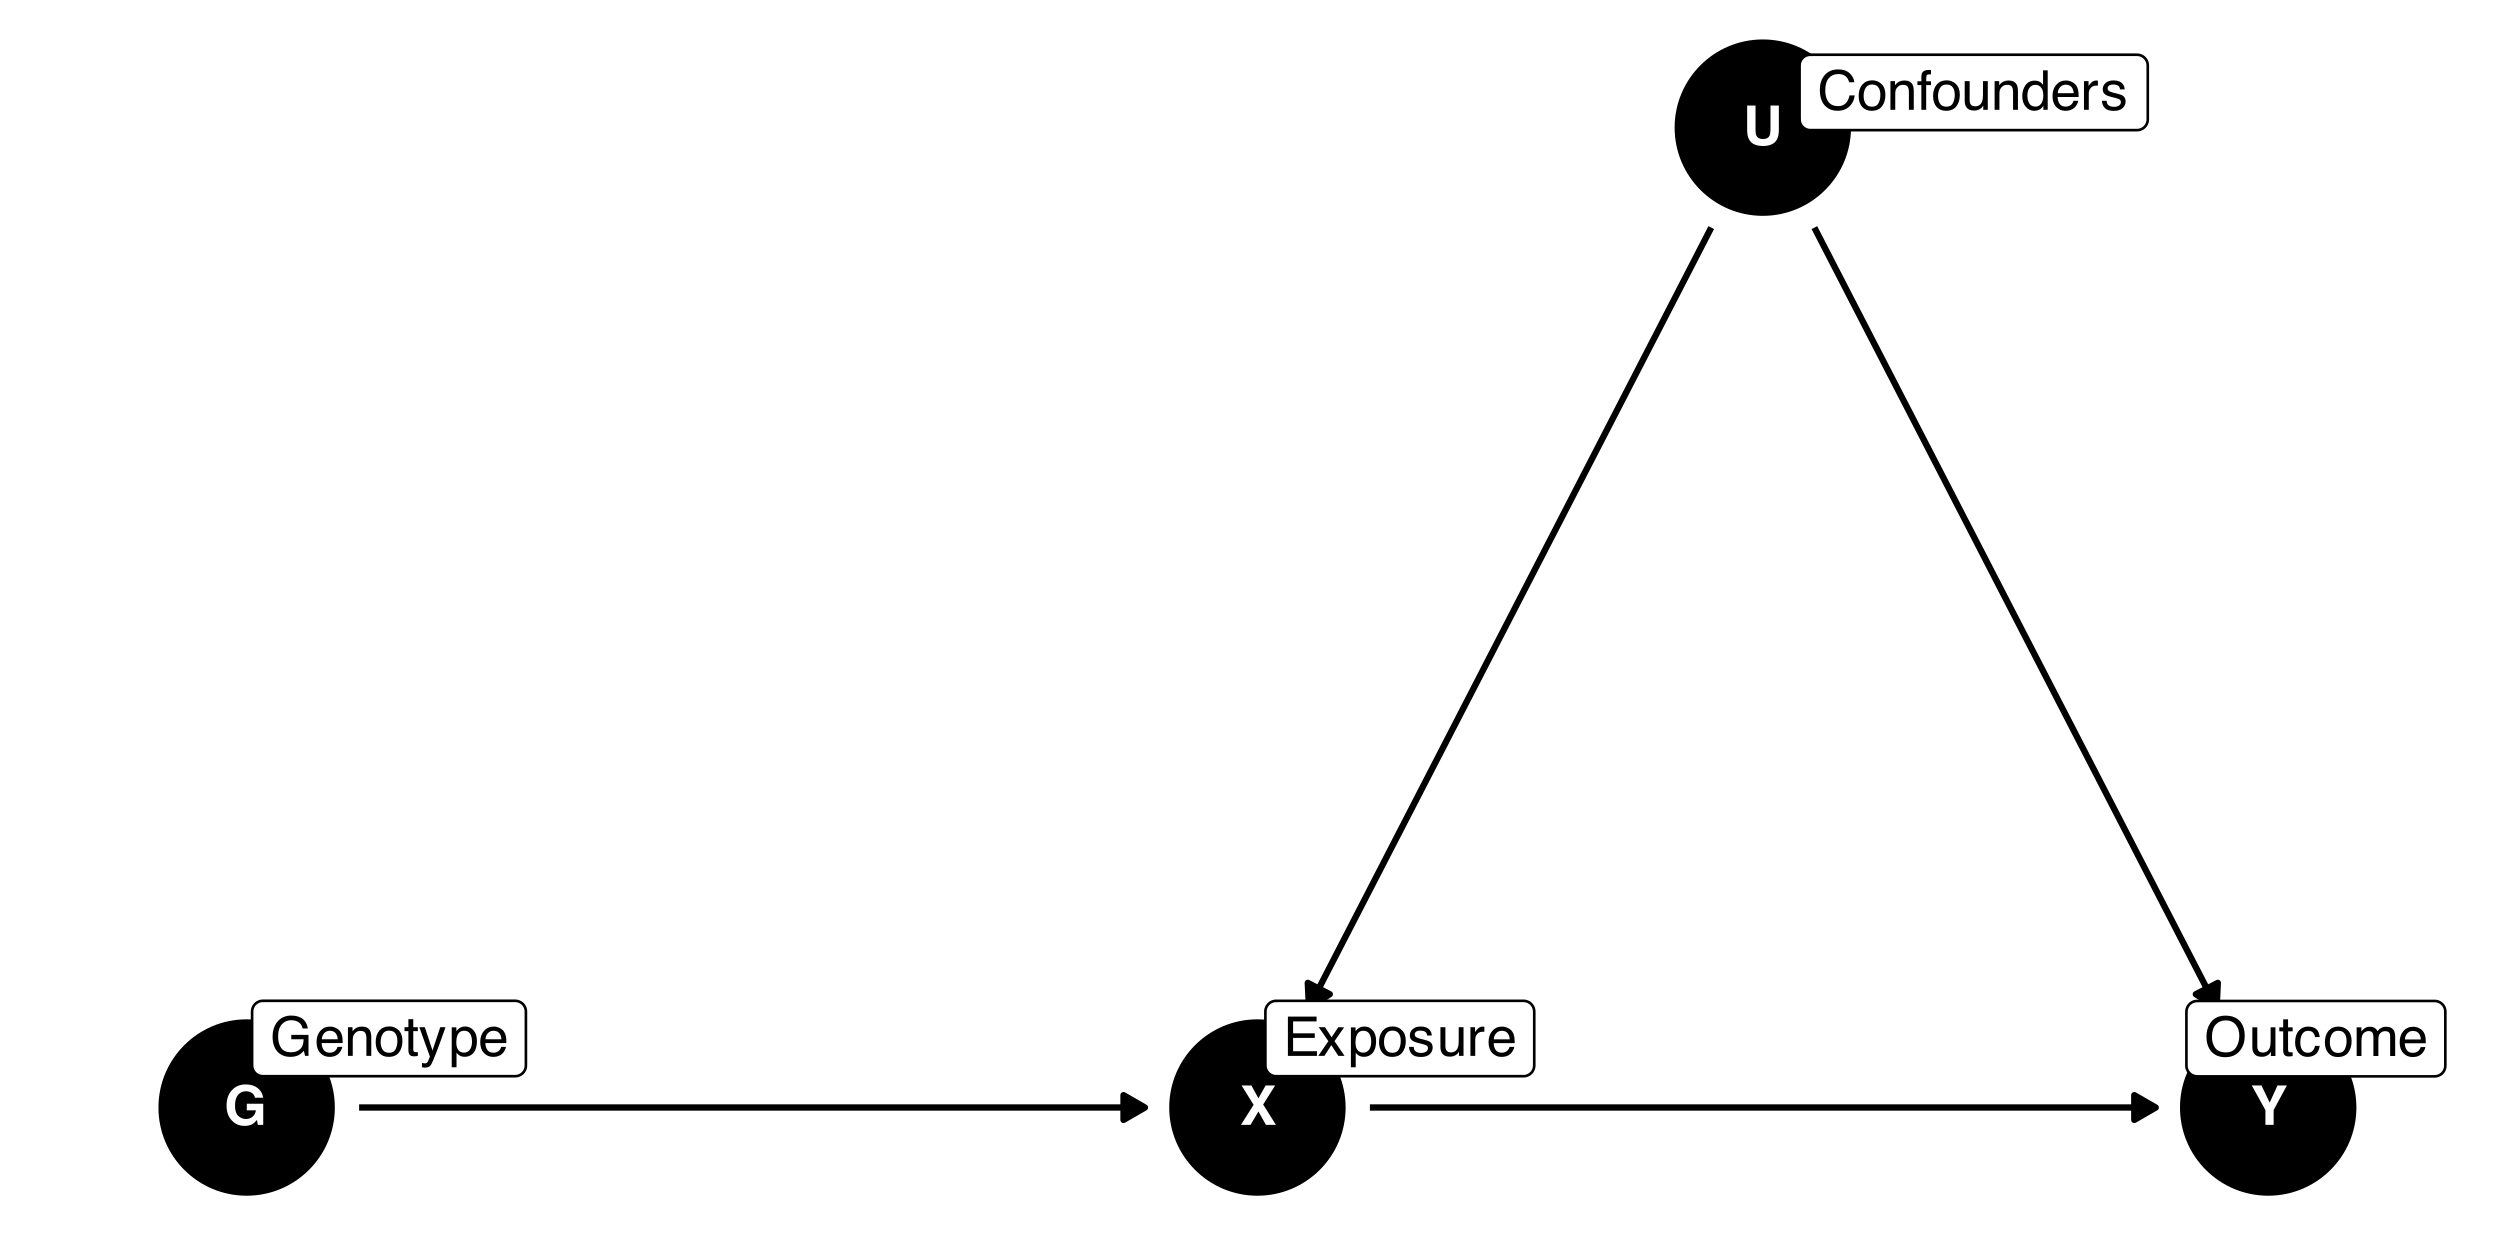
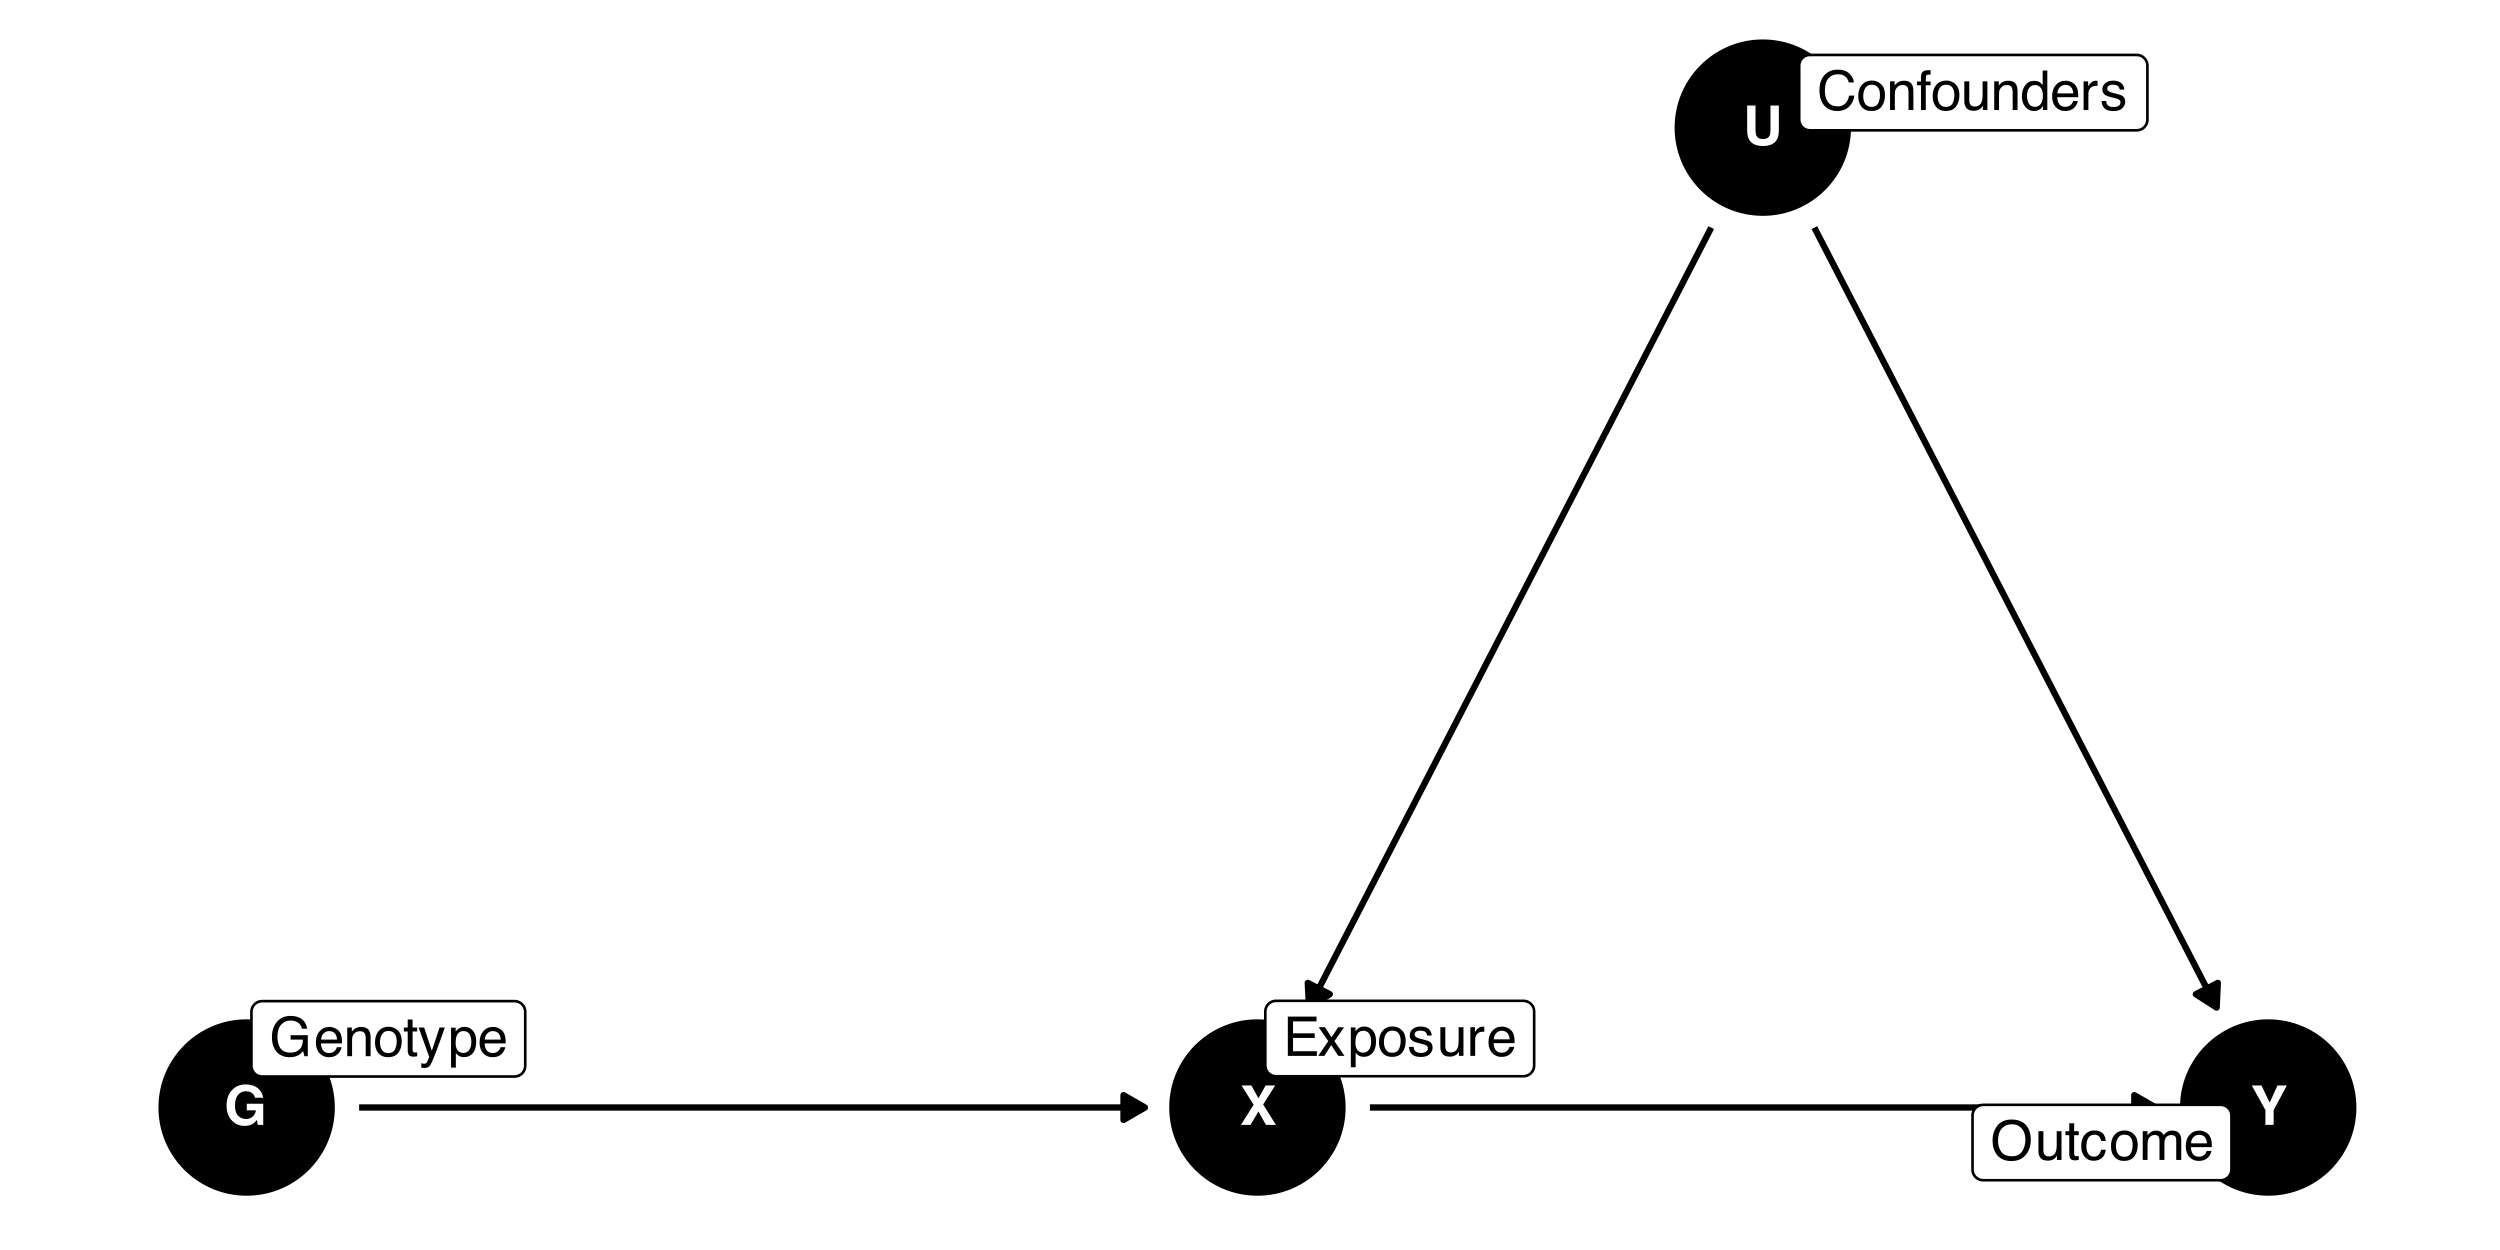
<svg xmlns="http://www.w3.org/2000/svg" xmlns:xlink="http://www.w3.org/1999/xlink" width="504" height="252" viewBox="0 0 504 252">
  <defs>
    <g>
      <g id="glyph-0-0">
        <path d="M 0.828 -7.953 L 7.234 -7.953 L 7.234 0 L 0.828 0 Z M 6.234 -1 L 6.234 -6.953 L 1.828 -6.953 L 1.828 -1 Z M 6.234 -1 " />
      </g>
      <g id="glyph-0-1">
        <path d="M 5.719 -0.188 C 5.281 0.07 4.738 0.203 4.094 0.203 C 3.039 0.203 2.18 -0.16 1.516 -0.891 C 0.805 -1.617 0.453 -2.617 0.453 -3.891 C 0.453 -5.18 0.805 -6.211 1.516 -6.984 C 2.223 -7.766 3.16 -8.156 4.328 -8.156 C 5.336 -8.156 6.148 -7.898 6.766 -7.391 C 7.379 -6.879 7.734 -6.238 7.828 -5.469 L 6.188 -5.469 C 6.062 -6.008 5.754 -6.391 5.266 -6.609 C 4.992 -6.723 4.691 -6.781 4.359 -6.781 C 3.711 -6.781 3.18 -6.535 2.766 -6.047 C 2.359 -5.566 2.156 -4.844 2.156 -3.875 C 2.156 -2.895 2.379 -2.203 2.828 -1.797 C 3.273 -1.391 3.781 -1.188 4.344 -1.188 C 4.906 -1.188 5.363 -1.348 5.719 -1.672 C 6.07 -1.992 6.289 -2.414 6.375 -2.938 L 4.531 -2.938 L 4.531 -4.266 L 7.844 -4.266 L 7.844 0 L 6.75 0 L 6.578 -1 C 6.254 -0.613 5.969 -0.344 5.719 -0.188 Z M 5.719 -0.188 " />
      </g>
      <g id="glyph-0-2">
        <path d="M 5.547 -3.062 L 5.547 -7.953 L 7.234 -7.953 L 7.234 -3.062 C 7.234 -2.219 7.102 -1.562 6.844 -1.094 C 6.352 -0.227 5.422 0.203 4.047 0.203 C 2.66 0.203 1.723 -0.227 1.234 -1.094 C 0.973 -1.562 0.844 -2.219 0.844 -3.062 L 0.844 -7.953 L 2.531 -7.953 L 2.531 -3.062 C 2.531 -2.52 2.594 -2.117 2.719 -1.859 C 2.926 -1.422 3.367 -1.203 4.047 -1.203 C 4.711 -1.203 5.145 -1.422 5.344 -1.859 C 5.477 -2.117 5.547 -2.52 5.547 -3.062 Z M 5.547 -3.062 " />
      </g>
      <g id="glyph-0-3">
        <path d="M 7.234 0 L 5.219 0 L 3.703 -2.703 L 2.109 0 L 0.172 0 L 2.734 -4.047 L 0.297 -7.953 L 2.281 -7.953 L 3.703 -5.359 L 5.156 -7.953 L 7.078 -7.953 L 4.656 -4.109 Z M 7.234 0 " />
      </g>
      <g id="glyph-0-4">
        <path d="M 7.266 -7.953 L 4.594 -2.984 L 4.594 0 L 2.938 0 L 2.938 -2.984 L 0.188 -7.953 L 2.141 -7.953 L 3.797 -4.484 L 5.375 -7.953 Z M 7.266 -7.953 " />
      </g>
      <g id="glyph-1-0">
        <path d="M 0.359 0 L 0.359 -7.922 L 6.641 -7.922 L 6.641 0 Z M 5.656 -1 L 5.656 -6.938 L 1.344 -6.938 L 1.344 -1 Z M 5.656 -1 " />
      </g>
      <g id="glyph-1-1">
        <path d="M 4.266 -8.125 C 5.016 -8.125 5.66 -7.984 6.203 -7.703 C 6.984 -7.285 7.461 -6.562 7.641 -5.531 L 6.578 -5.531 C 6.453 -6.102 6.188 -6.52 5.781 -6.781 C 5.375 -7.051 4.859 -7.188 4.234 -7.188 C 3.504 -7.188 2.891 -6.91 2.391 -6.359 C 1.891 -5.805 1.641 -4.988 1.641 -3.906 C 1.641 -2.957 1.844 -2.188 2.25 -1.594 C 2.664 -1.008 3.344 -0.719 4.281 -0.719 C 4.988 -0.719 5.578 -0.922 6.047 -1.328 C 6.523 -1.742 6.77 -2.414 6.781 -3.344 L 4.297 -3.344 L 4.297 -4.234 L 7.766 -4.234 L 7.766 0 L 7.078 0 L 6.828 -1.016 C 6.461 -0.617 6.141 -0.344 5.859 -0.188 C 5.391 0.07 4.789 0.203 4.062 0.203 C 3.125 0.203 2.316 -0.098 1.641 -0.703 C 0.898 -1.461 0.531 -2.508 0.531 -3.844 C 0.531 -5.164 0.891 -6.219 1.609 -7 C 2.297 -7.75 3.18 -8.125 4.266 -8.125 Z M 4.094 -8.141 Z M 4.094 -8.141 " />
      </g>
      <g id="glyph-1-2">
        <path d="M 3.125 -5.906 C 3.531 -5.906 3.926 -5.805 4.312 -5.609 C 4.695 -5.422 4.988 -5.176 5.188 -4.875 C 5.383 -4.582 5.516 -4.238 5.578 -3.844 C 5.629 -3.582 5.656 -3.16 5.656 -2.578 L 1.422 -2.578 C 1.441 -1.992 1.582 -1.523 1.844 -1.172 C 2.102 -0.816 2.504 -0.641 3.047 -0.641 C 3.555 -0.641 3.961 -0.805 4.266 -1.141 C 4.43 -1.328 4.551 -1.551 4.625 -1.812 L 5.578 -1.812 C 5.555 -1.602 5.473 -1.367 5.328 -1.109 C 5.191 -0.848 5.035 -0.633 4.859 -0.469 C 4.555 -0.176 4.191 0.02 3.766 0.125 C 3.523 0.176 3.258 0.203 2.969 0.203 C 2.25 0.203 1.641 -0.055 1.141 -0.578 C 0.641 -1.098 0.391 -1.832 0.391 -2.781 C 0.391 -3.707 0.641 -4.457 1.141 -5.031 C 1.648 -5.613 2.312 -5.906 3.125 -5.906 Z M 4.672 -3.344 C 4.629 -3.77 4.535 -4.109 4.391 -4.359 C 4.117 -4.828 3.676 -5.062 3.062 -5.062 C 2.613 -5.062 2.238 -4.898 1.938 -4.578 C 1.633 -4.254 1.473 -3.844 1.453 -3.344 Z M 3.031 -5.922 Z M 3.031 -5.922 " />
      </g>
      <g id="glyph-1-3">
        <path d="M 0.719 -5.781 L 1.641 -5.781 L 1.641 -4.953 C 1.91 -5.297 2.195 -5.539 2.5 -5.688 C 2.812 -5.832 3.148 -5.906 3.516 -5.906 C 4.336 -5.906 4.895 -5.617 5.188 -5.047 C 5.344 -4.734 5.422 -4.285 5.422 -3.703 L 5.422 0 L 4.438 0 L 4.438 -3.641 C 4.438 -3.992 4.383 -4.281 4.281 -4.5 C 4.102 -4.852 3.789 -5.031 3.344 -5.031 C 3.113 -5.031 2.922 -5.008 2.766 -4.969 C 2.504 -4.883 2.273 -4.723 2.078 -4.484 C 1.91 -4.297 1.801 -4.098 1.75 -3.891 C 1.707 -3.691 1.688 -3.406 1.688 -3.031 L 1.688 0 L 0.719 0 Z M 3 -5.922 Z M 3 -5.922 " />
      </g>
      <g id="glyph-1-4">
        <path d="M 3 -0.625 C 3.645 -0.625 4.086 -0.867 4.328 -1.359 C 4.566 -1.848 4.688 -2.391 4.688 -2.984 C 4.688 -3.523 4.598 -3.961 4.422 -4.297 C 4.148 -4.828 3.68 -5.094 3.016 -5.094 C 2.422 -5.094 1.988 -4.863 1.719 -4.406 C 1.445 -3.957 1.312 -3.414 1.312 -2.781 C 1.312 -2.164 1.445 -1.648 1.719 -1.234 C 1.988 -0.828 2.414 -0.625 3 -0.625 Z M 3.047 -5.938 C 3.785 -5.938 4.41 -5.688 4.922 -5.188 C 5.441 -4.695 5.703 -3.973 5.703 -3.016 C 5.703 -2.078 5.473 -1.305 5.016 -0.703 C 4.566 -0.098 3.863 0.203 2.906 0.203 C 2.113 0.203 1.484 -0.062 1.016 -0.594 C 0.547 -1.133 0.312 -1.859 0.312 -2.766 C 0.312 -3.734 0.555 -4.504 1.047 -5.078 C 1.547 -5.648 2.211 -5.938 3.047 -5.938 Z M 3.016 -5.922 Z M 3.016 -5.922 " />
      </g>
      <g id="glyph-1-5">
        <path d="M 0.906 -7.391 L 1.891 -7.391 L 1.891 -5.781 L 2.812 -5.781 L 2.812 -4.984 L 1.891 -4.984 L 1.891 -1.219 C 1.891 -1.008 1.957 -0.875 2.094 -0.812 C 2.164 -0.77 2.289 -0.75 2.469 -0.75 C 2.52 -0.75 2.57 -0.75 2.625 -0.75 C 2.676 -0.75 2.738 -0.754 2.812 -0.766 L 2.812 0 C 2.695 0.031 2.578 0.051 2.453 0.062 C 2.336 0.082 2.211 0.094 2.078 0.094 C 1.617 0.094 1.305 -0.02 1.141 -0.25 C 0.984 -0.488 0.906 -0.789 0.906 -1.156 L 0.906 -4.984 L 0.125 -4.984 L 0.125 -5.781 L 0.906 -5.781 Z M 0.906 -7.391 " />
      </g>
      <g id="glyph-1-6">
        <path d="M 4.328 -5.781 L 5.391 -5.781 C 5.254 -5.406 4.953 -4.555 4.484 -3.234 C 4.129 -2.242 3.832 -1.438 3.594 -0.812 C 3.031 0.652 2.633 1.551 2.406 1.875 C 2.176 2.207 1.781 2.375 1.219 2.375 C 1.082 2.375 0.977 2.363 0.906 2.344 C 0.832 2.332 0.742 2.316 0.641 2.297 L 0.641 1.406 C 0.805 1.457 0.926 1.488 1 1.5 C 1.07 1.508 1.141 1.516 1.203 1.516 C 1.379 1.516 1.508 1.484 1.594 1.422 C 1.676 1.359 1.75 1.285 1.812 1.203 C 1.832 1.172 1.895 1.02 2 0.75 C 2.113 0.488 2.195 0.297 2.25 0.172 L 0.109 -5.781 L 1.219 -5.781 L 2.766 -1.078 Z M 2.75 -5.922 Z M 2.75 -5.922 " />
      </g>
      <g id="glyph-1-7">
        <path d="M 3.156 -0.656 C 3.602 -0.656 3.977 -0.844 4.281 -1.219 C 4.582 -1.602 4.734 -2.172 4.734 -2.922 C 4.734 -3.379 4.664 -3.773 4.531 -4.109 C 4.281 -4.742 3.82 -5.062 3.156 -5.062 C 2.477 -5.062 2.016 -4.727 1.766 -4.062 C 1.629 -3.695 1.562 -3.238 1.562 -2.688 C 1.562 -2.238 1.629 -1.859 1.766 -1.547 C 2.016 -0.953 2.477 -0.656 3.156 -0.656 Z M 0.641 -5.75 L 1.578 -5.75 L 1.578 -4.984 C 1.773 -5.242 1.988 -5.445 2.219 -5.594 C 2.539 -5.812 2.926 -5.922 3.375 -5.922 C 4.031 -5.922 4.582 -5.664 5.031 -5.156 C 5.488 -4.656 5.719 -3.941 5.719 -3.016 C 5.719 -1.754 5.391 -0.852 4.734 -0.312 C 4.316 0.02 3.832 0.188 3.281 0.188 C 2.844 0.188 2.477 0.09 2.188 -0.094 C 2.008 -0.195 1.816 -0.379 1.609 -0.641 L 1.609 2.297 L 0.641 2.297 Z M 0.641 -5.75 " />
      </g>
      <g id="glyph-1-8">
        <path d="M 4.188 -8.141 C 5.188 -8.141 5.961 -7.875 6.516 -7.344 C 7.066 -6.812 7.375 -6.211 7.438 -5.547 L 6.391 -5.547 C 6.273 -6.055 6.039 -6.457 5.688 -6.75 C 5.332 -7.051 4.832 -7.203 4.188 -7.203 C 3.406 -7.203 2.773 -6.926 2.297 -6.375 C 1.816 -5.832 1.578 -4.992 1.578 -3.859 C 1.578 -2.93 1.789 -2.176 2.219 -1.594 C 2.656 -1.02 3.305 -0.734 4.172 -0.734 C 4.961 -0.734 5.562 -1.039 5.969 -1.656 C 6.195 -1.969 6.363 -2.383 6.469 -2.906 L 7.516 -2.906 C 7.422 -2.07 7.113 -1.375 6.594 -0.812 C 5.957 -0.133 5.109 0.203 4.047 0.203 C 3.117 0.203 2.344 -0.07 1.719 -0.625 C 0.895 -1.363 0.484 -2.504 0.484 -4.047 C 0.484 -5.211 0.789 -6.172 1.406 -6.922 C 2.082 -7.734 3.008 -8.141 4.188 -8.141 Z M 3.969 -8.141 Z M 3.969 -8.141 " />
      </g>
      <g id="glyph-1-9">
        <path d="M 0.953 -6.656 C 0.961 -7.062 1.035 -7.359 1.172 -7.547 C 1.391 -7.867 1.82 -8.031 2.469 -8.031 C 2.531 -8.031 2.594 -8.031 2.656 -8.031 C 2.727 -8.031 2.805 -8.023 2.891 -8.016 L 2.891 -7.125 C 2.785 -7.133 2.707 -7.141 2.656 -7.141 C 2.613 -7.141 2.578 -7.141 2.547 -7.141 C 2.242 -7.141 2.062 -7.062 2 -6.906 C 1.945 -6.758 1.922 -6.375 1.922 -5.75 L 2.891 -5.75 L 2.891 -4.984 L 1.922 -4.984 L 1.922 0 L 0.953 0 L 0.953 -4.984 L 0.156 -4.984 L 0.156 -5.75 L 0.953 -5.75 Z M 0.953 -6.656 " />
      </g>
      <g id="glyph-1-10">
        <path d="M 1.688 -5.781 L 1.688 -1.938 C 1.688 -1.645 1.734 -1.406 1.828 -1.219 C 1.992 -0.875 2.312 -0.703 2.781 -0.703 C 3.457 -0.703 3.922 -1.004 4.172 -1.609 C 4.305 -1.93 4.375 -2.375 4.375 -2.938 L 4.375 -5.781 L 5.344 -5.781 L 5.344 0 L 4.422 0 L 4.438 -0.859 C 4.312 -0.629 4.156 -0.441 3.969 -0.297 C 3.594 0.004 3.141 0.156 2.609 0.156 C 1.785 0.156 1.227 -0.117 0.938 -0.672 C 0.77 -0.961 0.688 -1.352 0.688 -1.844 L 0.688 -5.781 Z M 3.016 -5.922 Z M 3.016 -5.922 " />
      </g>
      <g id="glyph-1-11">
        <path d="M 1.328 -2.828 C 1.328 -2.203 1.457 -1.68 1.719 -1.266 C 1.977 -0.848 2.398 -0.641 2.984 -0.641 C 3.43 -0.641 3.801 -0.832 4.094 -1.219 C 4.383 -1.602 4.531 -2.16 4.531 -2.891 C 4.531 -3.617 4.379 -4.156 4.078 -4.5 C 3.773 -4.852 3.406 -5.031 2.969 -5.031 C 2.477 -5.031 2.082 -4.844 1.781 -4.469 C 1.477 -4.094 1.328 -3.547 1.328 -2.828 Z M 2.781 -5.875 C 3.227 -5.875 3.602 -5.781 3.906 -5.594 C 4.07 -5.488 4.266 -5.301 4.484 -5.031 L 4.484 -7.953 L 5.422 -7.953 L 5.422 0 L 4.547 0 L 4.547 -0.797 C 4.316 -0.441 4.047 -0.188 3.734 -0.031 C 3.43 0.121 3.082 0.203 2.688 0.203 C 2.039 0.203 1.477 -0.066 1 -0.609 C 0.531 -1.148 0.297 -1.867 0.297 -2.766 C 0.297 -3.609 0.508 -4.336 0.938 -4.953 C 1.375 -5.566 1.988 -5.875 2.781 -5.875 Z M 2.781 -5.875 " />
      </g>
      <g id="glyph-1-12">
        <path d="M 0.734 -5.781 L 1.656 -5.781 L 1.656 -4.781 C 1.738 -4.977 1.926 -5.211 2.219 -5.484 C 2.508 -5.766 2.848 -5.906 3.234 -5.906 C 3.254 -5.906 3.285 -5.898 3.328 -5.891 C 3.367 -5.891 3.441 -5.883 3.547 -5.875 L 3.547 -4.859 C 3.492 -4.867 3.441 -4.875 3.391 -4.875 C 3.336 -4.875 3.285 -4.875 3.234 -4.875 C 2.742 -4.875 2.363 -4.719 2.094 -4.406 C 1.832 -4.094 1.703 -3.734 1.703 -3.328 L 1.703 0 L 0.734 0 Z M 0.734 -5.781 " />
      </g>
      <g id="glyph-1-13">
        <path d="M 1.297 -1.812 C 1.316 -1.488 1.395 -1.238 1.531 -1.062 C 1.781 -0.75 2.207 -0.594 2.812 -0.594 C 3.164 -0.594 3.477 -0.672 3.75 -0.828 C 4.031 -0.984 4.172 -1.227 4.172 -1.562 C 4.172 -1.812 4.055 -2 3.828 -2.125 C 3.691 -2.207 3.414 -2.301 3 -2.406 L 2.234 -2.594 C 1.742 -2.719 1.379 -2.852 1.141 -3 C 0.723 -3.258 0.516 -3.625 0.516 -4.094 C 0.516 -4.633 0.711 -5.07 1.109 -5.406 C 1.504 -5.75 2.035 -5.922 2.703 -5.922 C 3.566 -5.922 4.191 -5.664 4.578 -5.156 C 4.816 -4.832 4.938 -4.484 4.938 -4.109 L 4.016 -4.109 C 3.992 -4.328 3.914 -4.531 3.781 -4.719 C 3.562 -4.969 3.176 -5.094 2.625 -5.094 C 2.258 -5.094 1.977 -5.02 1.781 -4.875 C 1.594 -4.738 1.5 -4.555 1.5 -4.328 C 1.5 -4.078 1.625 -3.879 1.875 -3.734 C 2.02 -3.641 2.234 -3.555 2.516 -3.484 L 3.156 -3.328 C 3.852 -3.16 4.32 -3 4.562 -2.844 C 4.938 -2.594 5.125 -2.203 5.125 -1.672 C 5.125 -1.16 4.926 -0.719 4.531 -0.344 C 4.145 0.027 3.551 0.219 2.75 0.219 C 1.895 0.219 1.285 0.023 0.922 -0.359 C 0.566 -0.754 0.379 -1.238 0.359 -1.812 Z M 2.719 -5.922 Z M 2.719 -5.922 " />
      </g>
      <g id="glyph-1-14">
        <path d="M 0.938 -7.922 L 6.719 -7.922 L 6.719 -6.953 L 1.984 -6.953 L 1.984 -4.547 L 6.359 -4.547 L 6.359 -3.625 L 1.984 -3.625 L 1.984 -0.938 L 6.797 -0.938 L 6.797 0 L 0.938 0 Z M 3.875 -7.922 Z M 3.875 -7.922 " />
      </g>
      <g id="glyph-1-15">
        <path d="M 0.156 -5.781 L 1.422 -5.781 L 2.75 -3.75 L 4.094 -5.781 L 5.266 -5.75 L 3.328 -2.969 L 5.359 0 L 4.109 0 L 2.688 -2.172 L 1.297 0 L 0.062 0 L 2.094 -2.969 Z M 0.156 -5.781 " />
      </g>
      <g id="glyph-1-16">
        <path d="M 4.266 -8.141 C 5.66 -8.141 6.695 -7.691 7.375 -6.797 C 7.895 -6.086 8.156 -5.188 8.156 -4.094 C 8.156 -2.914 7.852 -1.938 7.25 -1.156 C 6.551 -0.227 5.547 0.234 4.234 0.234 C 3.016 0.234 2.055 -0.164 1.359 -0.969 C 0.742 -1.75 0.438 -2.734 0.438 -3.922 C 0.438 -4.992 0.703 -5.91 1.234 -6.672 C 1.91 -7.648 2.922 -8.141 4.266 -8.141 Z M 4.375 -0.734 C 5.312 -0.734 5.992 -1.07 6.422 -1.75 C 6.848 -2.426 7.062 -3.203 7.062 -4.078 C 7.062 -5.016 6.816 -5.766 6.328 -6.328 C 5.836 -6.898 5.172 -7.188 4.328 -7.188 C 3.504 -7.188 2.832 -6.906 2.312 -6.344 C 1.801 -5.781 1.547 -4.945 1.547 -3.844 C 1.547 -2.969 1.766 -2.227 2.203 -1.625 C 2.648 -1.031 3.375 -0.734 4.375 -0.734 Z M 4.297 -8.141 Z M 4.297 -8.141 " />
      </g>
      <g id="glyph-1-17">
        <path d="M 2.938 -5.938 C 3.594 -5.938 4.125 -5.781 4.531 -5.469 C 4.938 -5.156 5.18 -4.609 5.266 -3.828 L 4.328 -3.828 C 4.266 -4.191 4.129 -4.488 3.922 -4.719 C 3.723 -4.957 3.395 -5.078 2.938 -5.078 C 2.32 -5.078 1.879 -4.773 1.609 -4.172 C 1.441 -3.773 1.359 -3.289 1.359 -2.719 C 1.359 -2.133 1.477 -1.645 1.719 -1.25 C 1.969 -0.852 2.352 -0.656 2.875 -0.656 C 3.281 -0.656 3.598 -0.781 3.828 -1.031 C 4.066 -1.281 4.234 -1.617 4.328 -2.047 L 5.266 -2.047 C 5.16 -1.273 4.891 -0.711 4.453 -0.359 C 4.023 -0.004 3.473 0.172 2.797 0.172 C 2.047 0.172 1.441 -0.102 0.984 -0.656 C 0.535 -1.207 0.312 -1.898 0.312 -2.734 C 0.312 -3.742 0.555 -4.531 1.047 -5.094 C 1.547 -5.656 2.176 -5.938 2.938 -5.938 Z M 2.781 -5.922 Z M 2.781 -5.922 " />
      </g>
      <g id="glyph-1-18">
        <path d="M 0.719 -5.781 L 1.672 -5.781 L 1.672 -4.953 C 1.898 -5.242 2.109 -5.453 2.297 -5.578 C 2.617 -5.797 2.984 -5.906 3.391 -5.906 C 3.848 -5.906 4.219 -5.789 4.5 -5.562 C 4.656 -5.438 4.801 -5.25 4.938 -5 C 5.145 -5.301 5.395 -5.523 5.688 -5.672 C 5.977 -5.828 6.305 -5.906 6.672 -5.906 C 7.453 -5.906 7.984 -5.625 8.266 -5.062 C 8.41 -4.758 8.484 -4.352 8.484 -3.844 L 8.484 0 L 7.469 0 L 7.469 -4.016 C 7.469 -4.398 7.375 -4.66 7.188 -4.797 C 7 -4.941 6.766 -5.016 6.484 -5.016 C 6.098 -5.016 5.77 -4.883 5.5 -4.625 C 5.227 -4.375 5.094 -3.953 5.094 -3.359 L 5.094 0 L 4.094 0 L 4.094 -3.766 C 4.094 -4.16 4.047 -4.445 3.953 -4.625 C 3.805 -4.895 3.535 -5.031 3.141 -5.031 C 2.766 -5.031 2.426 -4.891 2.125 -4.609 C 1.832 -4.328 1.688 -3.812 1.688 -3.062 L 1.688 0 L 0.719 0 Z M 0.719 -5.781 " />
      </g>
    </g>
  </defs>
  <rect x="-50.4" y="-25.2" width="604.8" height="302.4" fill="rgb(100%, 100%, 100%)" fill-opacity="1" />
  <path fill="none" stroke-width="1.28" stroke-linecap="butt" stroke-linejoin="round" stroke="rgb(0%, 0%, 0%)" stroke-opacity="1" stroke-miterlimit="1" d="M 72.398 223.277 L 230.816 223.277 " />
  <path fill-rule="nonzero" fill="rgb(0%, 0%, 0%)" fill-opacity="1" stroke-width="1.28" stroke-linecap="butt" stroke-linejoin="round" stroke="rgb(0%, 0%, 0%)" stroke-opacity="1" stroke-miterlimit="1" d="M 226.504 225.77 L 230.816 223.277 L 226.504 220.789 Z M 226.504 225.77 " />
  <path fill="none" stroke-width="1.28" stroke-linecap="butt" stroke-linejoin="round" stroke="rgb(0%, 0%, 0%)" stroke-opacity="1" stroke-miterlimit="1" d="M 344.984 45.887 L 344.059 47.684 L 343.031 49.676 L 342.004 51.672 L 340.973 53.668 L 339.945 55.664 L 338.914 57.66 L 337.887 59.656 L 336.855 61.648 L 335.828 63.645 L 334.797 65.641 L 333.77 67.637 L 332.738 69.633 L 331.711 71.625 L 330.68 73.621 L 329.652 75.617 L 328.621 77.613 L 326.566 81.605 L 325.535 83.598 L 324.508 85.594 L 323.477 87.59 L 322.449 89.586 L 321.418 91.582 L 320.391 93.578 L 319.359 95.57 L 318.332 97.566 L 317.301 99.562 L 316.273 101.559 L 315.242 103.555 L 314.215 105.551 L 313.188 107.543 L 312.156 109.539 L 311.129 111.535 L 310.098 113.531 L 309.07 115.527 L 308.039 117.523 L 307.012 119.516 L 305.98 121.512 L 304.953 123.508 L 303.922 125.504 L 302.895 127.5 L 301.863 129.496 L 300.836 131.488 L 299.805 133.484 L 297.75 137.477 L 296.719 139.473 L 295.691 141.465 L 294.66 143.461 L 293.633 145.457 L 292.602 147.453 L 291.574 149.449 L 290.543 151.445 L 289.516 153.438 L 288.484 155.434 L 287.457 157.43 L 286.426 159.426 L 284.371 163.418 L 283.34 165.41 L 282.312 167.406 L 281.281 169.402 L 280.254 171.398 L 279.223 173.395 L 278.195 175.391 L 277.164 177.383 L 276.137 179.379 L 275.105 181.375 L 274.078 183.371 L 273.047 185.367 L 272.02 187.363 L 270.988 189.355 L 268.934 193.348 L 267.902 195.344 L 266.875 197.34 L 265.844 199.332 L 264.816 201.328 L 263.891 203.125 " />
  <path fill-rule="nonzero" fill="rgb(0%, 0%, 0%)" fill-opacity="1" stroke-width="1.28" stroke-linecap="butt" stroke-linejoin="round" stroke="rgb(0%, 0%, 0%)" stroke-opacity="1" stroke-miterlimit="1" d="M 263.652 198.148 L 263.891 203.125 L 268.082 200.434 Z M 263.652 198.148 " />
  <path fill="none" stroke-width="1.28" stroke-linecap="butt" stroke-linejoin="round" stroke="rgb(0%, 0%, 0%)" stroke-opacity="1" stroke-miterlimit="1" d="M 365.777 45.887 L 366.703 47.684 L 367.73 49.676 L 368.762 51.672 L 369.789 53.668 L 370.82 55.664 L 372.875 59.656 L 373.906 61.648 L 374.934 63.645 L 375.965 65.641 L 376.992 67.637 L 378.023 69.633 L 379.051 71.625 L 380.082 73.621 L 381.109 75.617 L 382.141 77.613 L 383.168 79.609 L 384.199 81.605 L 385.227 83.598 L 386.254 85.594 L 387.285 87.59 L 388.312 89.586 L 389.344 91.582 L 390.371 93.578 L 391.402 95.57 L 392.43 97.566 L 393.461 99.562 L 394.488 101.559 L 395.52 103.555 L 396.547 105.551 L 397.578 107.543 L 398.605 109.539 L 399.637 111.535 L 401.691 115.527 L 402.723 117.523 L 403.75 119.516 L 404.781 121.512 L 405.809 123.508 L 406.84 125.504 L 407.867 127.5 L 408.898 129.496 L 409.926 131.488 L 410.957 133.484 L 411.984 135.48 L 413.016 137.477 L 414.043 139.473 L 415.07 141.465 L 416.102 143.461 L 417.129 145.457 L 418.16 147.453 L 419.188 149.449 L 420.219 151.445 L 421.246 153.438 L 422.277 155.434 L 423.305 157.43 L 424.336 159.426 L 425.363 161.422 L 426.395 163.418 L 427.422 165.41 L 428.453 167.406 L 430.508 171.398 L 431.539 173.395 L 432.566 175.391 L 433.598 177.383 L 434.625 179.379 L 435.656 181.375 L 436.684 183.371 L 437.715 185.367 L 438.742 187.363 L 439.773 189.355 L 440.801 191.352 L 441.832 193.348 L 442.859 195.344 L 443.891 197.34 L 444.918 199.332 L 445.945 201.328 L 446.871 203.125 " />
  <path fill-rule="nonzero" fill="rgb(0%, 0%, 0%)" fill-opacity="1" stroke-width="1.28" stroke-linecap="butt" stroke-linejoin="round" stroke="rgb(0%, 0%, 0%)" stroke-opacity="1" stroke-miterlimit="1" d="M 442.684 200.434 L 446.871 203.125 L 447.109 198.148 Z M 442.684 200.434 " />
  <path fill="none" stroke-width="1.28" stroke-linecap="butt" stroke-linejoin="round" stroke="rgb(0%, 0%, 0%)" stroke-opacity="1" stroke-miterlimit="1" d="M 276.172 223.277 L 434.59 223.277 " />
  <path fill-rule="nonzero" fill="rgb(0%, 0%, 0%)" fill-opacity="1" stroke-width="1.28" stroke-linecap="butt" stroke-linejoin="round" stroke="rgb(0%, 0%, 0%)" stroke-opacity="1" stroke-miterlimit="1" d="M 430.277 225.77 L 434.59 223.277 L 430.277 220.789 Z M 430.277 225.77 " />
  <path fill-rule="nonzero" fill="rgb(0%, 0%, 0%)" fill-opacity="1" stroke-width="0.709" stroke-linecap="round" stroke-linejoin="round" stroke="rgb(0%, 0%, 0%)" stroke-opacity="1" stroke-miterlimit="10" d="M 67.148 223.277 C 67.148 232.902 59.344 240.703 49.723 240.703 C 40.098 240.703 32.297 232.902 32.297 223.277 C 32.297 213.656 40.098 205.852 49.723 205.852 C 59.344 205.852 67.148 213.656 67.148 223.277 " />
  <path fill-rule="nonzero" fill="rgb(0%, 0%, 0%)" fill-opacity="1" stroke-width="0.709" stroke-linecap="round" stroke-linejoin="round" stroke="rgb(0%, 0%, 0%)" stroke-opacity="1" stroke-miterlimit="10" d="M 372.809 25.73 C 372.809 35.355 365.004 43.16 355.383 43.16 C 345.758 43.16 337.957 35.355 337.957 25.73 C 337.957 16.109 345.758 8.305 355.383 8.305 C 365.004 8.305 372.809 16.109 372.809 25.73 " />
  <path fill-rule="nonzero" fill="rgb(0%, 0%, 0%)" fill-opacity="1" stroke-width="0.709" stroke-linecap="round" stroke-linejoin="round" stroke="rgb(0%, 0%, 0%)" stroke-opacity="1" stroke-miterlimit="10" d="M 270.922 223.277 C 270.922 232.902 263.117 240.703 253.496 240.703 C 243.871 240.703 236.07 232.902 236.07 223.277 C 236.07 213.656 243.871 205.852 253.496 205.852 C 263.117 205.852 270.922 213.656 270.922 223.277 " />
  <path fill-rule="nonzero" fill="rgb(0%, 0%, 0%)" fill-opacity="1" stroke-width="0.709" stroke-linecap="round" stroke-linejoin="round" stroke="rgb(0%, 0%, 0%)" stroke-opacity="1" stroke-miterlimit="10" d="M 474.695 223.277 C 474.695 232.902 466.891 240.703 457.27 240.703 C 447.645 240.703 439.84 232.902 439.84 223.277 C 439.84 213.656 447.645 205.852 457.27 205.852 C 466.891 205.852 474.695 213.656 474.695 223.277 " />
  <g fill="rgb(100%, 100%, 100%)" fill-opacity="1">
    <use xlink:href="#glyph-0-1" x="45.223" y="226.777" />
  </g>
  <g fill="rgb(100%, 100%, 100%)" fill-opacity="1">
    <use xlink:href="#glyph-0-2" x="351.383" y="29.23" />
  </g>
  <g fill="rgb(100%, 100%, 100%)" fill-opacity="1">
    <use xlink:href="#glyph-0-3" x="249.996" y="226.777" />
  </g>
  <g fill="rgb(100%, 100%, 100%)" fill-opacity="1">
    <use xlink:href="#glyph-0-4" x="453.77" y="226.777" />
  </g>
-   <path fill-rule="nonzero" fill="rgb(100%, 100%, 100%)" fill-opacity="1" stroke-width="0.533" stroke-linecap="round" stroke-linejoin="round" stroke="rgb(0%, 0%, 0%)" stroke-opacity="1" stroke-miterlimit="10" d="M 52.984 216.961 L 103.863 216.961 L 103.777 216.961 L 104.125 216.945 L 104.465 216.879 L 104.789 216.754 L 105.09 216.578 L 105.359 216.359 L 105.59 216.102 L 105.777 215.805 L 105.914 215.488 L 105.996 215.148 L 106.023 214.801 L 106.023 203.922 L 105.996 203.574 L 105.914 203.238 L 105.777 202.918 L 105.59 202.625 L 105.359 202.363 L 105.09 202.145 L 104.789 201.973 L 104.465 201.848 L 104.125 201.777 L 103.863 201.762 L 52.984 201.762 L 53.246 201.777 L 52.898 201.766 L 52.551 201.805 L 52.219 201.902 L 51.902 202.051 L 51.617 202.25 L 51.367 202.488 L 51.16 202.77 L 50.996 203.074 L 50.887 203.406 L 50.832 203.75 L 50.824 203.922 L 50.824 214.801 L 50.832 214.629 L 50.832 214.977 L 50.887 215.32 L 50.996 215.648 L 51.16 215.957 L 51.367 216.234 L 51.617 216.477 L 51.902 216.672 L 52.219 216.82 L 52.551 216.918 L 52.898 216.961 Z M 52.984 216.961 " />
+   <path fill-rule="nonzero" fill="rgb(100%, 100%, 100%)" fill-opacity="1" stroke-width="0.533" stroke-linecap="round" stroke-linejoin="round" stroke="rgb(0%, 0%, 0%)" stroke-opacity="1" stroke-miterlimit="10" d="M 52.848 217.027 L 103.727 217.027 L 103.641 217.027 L 103.988 217.012 L 104.328 216.941 L 104.652 216.82 L 104.957 216.645 L 105.223 216.426 L 105.453 216.164 L 105.641 215.871 L 105.777 215.551 L 105.859 215.215 L 105.887 214.867 L 105.887 203.988 L 105.859 203.641 L 105.777 203.305 L 105.641 202.984 L 105.453 202.691 L 105.223 202.43 L 104.957 202.211 L 104.652 202.035 L 104.328 201.914 L 103.988 201.844 L 103.727 201.828 L 52.848 201.828 L 53.109 201.844 L 52.762 201.828 L 52.418 201.871 L 52.082 201.969 L 51.77 202.117 L 51.48 202.316 L 51.23 202.555 L 51.023 202.832 L 50.859 203.141 L 50.75 203.473 L 50.695 203.812 L 50.688 203.988 L 50.688 214.867 L 50.695 214.695 L 50.695 215.043 L 50.75 215.387 L 50.859 215.715 L 51.023 216.023 L 51.23 216.301 L 51.48 216.543 L 51.77 216.738 L 52.082 216.887 L 52.418 216.984 L 52.762 217.027 Z M 52.848 217.027 " />
  <g fill="rgb(0%, 0%, 0%)" fill-opacity="1">
-     <use xlink:href="#glyph-1-1" x="54.426" y="212.863" />
-     <use xlink:href="#glyph-1-2" x="63.426" y="212.863" />
-     <use xlink:href="#glyph-1-3" x="69.426" y="212.863" />
-     <use xlink:href="#glyph-1-4" x="75.426" y="212.863" />
-     <use xlink:href="#glyph-1-5" x="81.426" y="212.863" />
-     <use xlink:href="#glyph-1-6" x="84.426" y="212.863" />
-     <use xlink:href="#glyph-1-7" x="90.426" y="212.863" />
-     <use xlink:href="#glyph-1-2" x="96.426" y="212.863" />
+     <use xlink:href="#glyph-1-1" x="54.289" y="212.93" />
+     <use xlink:href="#glyph-1-2" x="63.289" y="212.93" />
+     <use xlink:href="#glyph-1-3" x="69.289" y="212.93" />
+     <use xlink:href="#glyph-1-4" x="75.289" y="212.93" />
+     <use xlink:href="#glyph-1-5" x="81.289" y="212.93" />
+     <use xlink:href="#glyph-1-6" x="84.289" y="212.93" />
+     <use xlink:href="#glyph-1-7" x="90.289" y="212.93" />
+     <use xlink:href="#glyph-1-2" x="96.289" y="212.93" />
  </g>
-   <path fill-rule="nonzero" fill="rgb(100%, 100%, 100%)" fill-opacity="1" stroke-width="0.533" stroke-linecap="round" stroke-linejoin="round" stroke="rgb(0%, 0%, 0%)" stroke-opacity="1" stroke-miterlimit="10" d="M 364.953 26.234 L 430.832 26.234 L 430.746 26.234 L 431.094 26.219 L 431.434 26.148 L 431.758 26.027 L 432.059 25.852 L 432.328 25.633 L 432.559 25.371 L 432.746 25.078 L 432.883 24.758 L 432.965 24.422 L 432.992 24.074 L 432.992 13.195 L 432.965 12.848 L 432.883 12.512 L 432.746 12.191 L 432.559 11.898 L 432.328 11.637 L 432.059 11.418 L 431.758 11.242 L 431.434 11.121 L 431.094 11.051 L 430.832 11.035 L 364.953 11.035 L 365.215 11.051 L 364.867 11.035 L 364.52 11.078 L 364.188 11.176 L 363.871 11.324 L 363.586 11.52 L 363.336 11.762 L 363.129 12.039 L 362.965 12.348 L 362.855 12.676 L 362.801 13.02 L 362.793 13.195 L 362.793 24.074 L 362.801 23.902 L 362.801 24.25 L 362.855 24.59 L 362.965 24.922 L 363.129 25.23 L 363.336 25.508 L 363.586 25.746 L 363.871 25.945 L 364.188 26.094 L 364.52 26.191 L 364.867 26.234 Z M 364.953 26.234 " />
+   <path fill-rule="nonzero" fill="rgb(100%, 100%, 100%)" fill-opacity="1" stroke-width="0.533" stroke-linecap="round" stroke-linejoin="round" stroke="rgb(0%, 0%, 0%)" stroke-opacity="1" stroke-miterlimit="10" d="M 364.879 26.273 L 430.758 26.273 L 430.672 26.273 L 431.02 26.258 L 431.359 26.191 L 431.684 26.066 L 431.984 25.891 L 432.254 25.672 L 432.484 25.414 L 432.672 25.117 L 432.809 24.797 L 432.891 24.461 L 432.918 24.113 L 432.918 13.234 L 432.891 12.887 L 432.809 12.551 L 432.672 12.23 L 432.484 11.938 L 432.254 11.676 L 431.984 11.457 L 431.684 11.285 L 431.359 11.16 L 431.02 11.09 L 430.758 11.074 L 364.879 11.074 L 365.137 11.09 L 364.793 11.078 L 364.445 11.117 L 364.113 11.215 L 363.797 11.363 L 363.512 11.562 L 363.262 11.801 L 363.051 12.082 L 362.891 12.387 L 362.781 12.719 L 362.727 13.062 L 362.719 13.234 L 362.719 24.113 L 362.727 23.941 L 362.727 24.289 L 362.781 24.633 L 362.891 24.961 L 363.051 25.27 L 363.262 25.547 L 363.512 25.789 L 363.797 25.984 L 364.113 26.133 L 364.445 26.23 L 364.793 26.273 Z M 364.879 26.273 " />
  <g fill="rgb(0%, 0%, 0%)" fill-opacity="1">
-     <use xlink:href="#glyph-1-8" x="366.395" y="22.133" />
-     <use xlink:href="#glyph-1-4" x="374.395" y="22.133" />
-     <use xlink:href="#glyph-1-3" x="380.395" y="22.133" />
-     <use xlink:href="#glyph-1-9" x="386.395" y="22.133" />
-     <use xlink:href="#glyph-1-4" x="389.395" y="22.133" />
-     <use xlink:href="#glyph-1-10" x="395.395" y="22.133" />
-     <use xlink:href="#glyph-1-3" x="401.395" y="22.133" />
-     <use xlink:href="#glyph-1-11" x="407.395" y="22.133" />
-     <use xlink:href="#glyph-1-2" x="413.395" y="22.133" />
-     <use xlink:href="#glyph-1-12" x="419.395" y="22.133" />
-     <use xlink:href="#glyph-1-13" x="423.395" y="22.133" />
+     <use xlink:href="#glyph-1-8" x="366.316" y="22.176" />
+     <use xlink:href="#glyph-1-4" x="374.316" y="22.176" />
+     <use xlink:href="#glyph-1-3" x="380.316" y="22.176" />
+     <use xlink:href="#glyph-1-9" x="386.316" y="22.176" />
+     <use xlink:href="#glyph-1-4" x="389.316" y="22.176" />
+     <use xlink:href="#glyph-1-10" x="395.316" y="22.176" />
+     <use xlink:href="#glyph-1-3" x="401.316" y="22.176" />
+     <use xlink:href="#glyph-1-11" x="407.316" y="22.176" />
+     <use xlink:href="#glyph-1-2" x="413.316" y="22.176" />
+     <use xlink:href="#glyph-1-12" x="419.316" y="22.176" />
+     <use xlink:href="#glyph-1-13" x="423.316" y="22.176" />
  </g>
-   <path fill-rule="nonzero" fill="rgb(100%, 100%, 100%)" fill-opacity="1" stroke-width="0.533" stroke-linecap="round" stroke-linejoin="round" stroke="rgb(0%, 0%, 0%)" stroke-opacity="1" stroke-miterlimit="10" d="M 257.262 216.965 L 307.145 216.965 L 307.055 216.965 L 307.402 216.949 L 307.742 216.883 L 308.07 216.758 L 308.371 216.586 L 308.641 216.363 L 308.871 216.105 L 309.055 215.809 L 309.191 215.492 L 309.273 215.152 L 309.305 214.805 L 309.305 203.926 L 309.273 203.582 L 309.191 203.242 L 309.055 202.922 L 308.871 202.629 L 308.641 202.367 L 308.371 202.148 L 308.07 201.977 L 307.742 201.852 L 307.402 201.781 L 307.145 201.766 L 257.262 201.766 L 257.523 201.781 L 257.176 201.77 L 256.832 201.809 L 256.496 201.906 L 256.184 202.055 L 255.898 202.254 L 255.645 202.496 L 255.438 202.773 L 255.277 203.078 L 255.164 203.41 L 255.109 203.754 L 255.102 203.926 L 255.102 214.805 L 255.109 214.633 L 255.109 214.98 L 255.164 215.324 L 255.277 215.652 L 255.438 215.961 L 255.645 216.238 L 255.898 216.48 L 256.184 216.676 L 256.496 216.828 L 256.832 216.922 L 257.176 216.965 Z M 257.262 216.965 " />
+   <path fill-rule="nonzero" fill="rgb(100%, 100%, 100%)" fill-opacity="1" stroke-width="0.533" stroke-linecap="round" stroke-linejoin="round" stroke="rgb(0%, 0%, 0%)" stroke-opacity="1" stroke-miterlimit="10" d="M 257.246 216.969 L 307.125 216.969 L 307.039 216.965 L 307.387 216.953 L 307.727 216.883 L 308.051 216.758 L 308.355 216.586 L 308.621 216.367 L 308.852 216.105 L 309.039 215.812 L 309.176 215.492 L 309.258 215.156 L 309.285 214.809 L 309.285 203.93 L 309.258 203.582 L 309.176 203.242 L 309.039 202.926 L 308.852 202.629 L 308.621 202.371 L 308.355 202.152 L 308.051 201.977 L 307.727 201.852 L 307.387 201.785 L 307.125 201.77 L 257.246 201.77 L 257.508 201.785 L 257.16 201.77 L 256.816 201.812 L 256.48 201.91 L 256.168 202.059 L 255.879 202.254 L 255.629 202.496 L 255.422 202.773 L 255.258 203.082 L 255.148 203.41 L 255.094 203.754 L 255.086 203.93 L 255.086 214.809 L 255.094 214.633 L 255.094 214.98 L 255.148 215.324 L 255.258 215.656 L 255.422 215.961 L 255.629 216.242 L 255.879 216.48 L 256.168 216.68 L 256.48 216.828 L 256.816 216.926 L 257.16 216.965 Z M 257.246 216.969 " />
  <g fill="rgb(0%, 0%, 0%)" fill-opacity="1">
-     <use xlink:href="#glyph-1-14" x="258.703" y="212.867" />
-     <use xlink:href="#glyph-1-15" x="265.703" y="212.867" />
-     <use xlink:href="#glyph-1-7" x="271.703" y="212.867" />
-     <use xlink:href="#glyph-1-4" x="277.703" y="212.867" />
-     <use xlink:href="#glyph-1-13" x="283.703" y="212.867" />
-     <use xlink:href="#glyph-1-10" x="289.703" y="212.867" />
-     <use xlink:href="#glyph-1-12" x="295.703" y="212.867" />
-     <use xlink:href="#glyph-1-2" x="299.703" y="212.867" />
+     <use xlink:href="#glyph-1-14" x="258.688" y="212.867" />
+     <use xlink:href="#glyph-1-15" x="265.688" y="212.867" />
+     <use xlink:href="#glyph-1-7" x="271.688" y="212.867" />
+     <use xlink:href="#glyph-1-4" x="277.688" y="212.867" />
+     <use xlink:href="#glyph-1-13" x="283.688" y="212.867" />
+     <use xlink:href="#glyph-1-10" x="289.688" y="212.867" />
+     <use xlink:href="#glyph-1-12" x="295.688" y="212.867" />
+     <use xlink:href="#glyph-1-2" x="299.688" y="212.867" />
  </g>
-   <path fill-rule="nonzero" fill="rgb(100%, 100%, 100%)" fill-opacity="1" stroke-width="0.533" stroke-linecap="round" stroke-linejoin="round" stroke="rgb(0%, 0%, 0%)" stroke-opacity="1" stroke-miterlimit="10" d="M 442.941 216.996 L 490.824 216.996 L 490.734 216.992 L 491.082 216.98 L 491.422 216.91 L 491.75 216.785 L 492.051 216.613 L 492.32 216.395 L 492.551 216.133 L 492.734 215.84 L 492.871 215.52 L 492.953 215.18 L 492.98 214.836 L 492.98 203.953 L 492.953 203.609 L 492.871 203.27 L 492.734 202.949 L 492.551 202.656 L 492.32 202.398 L 492.051 202.176 L 491.75 202.004 L 491.422 201.879 L 491.082 201.812 L 490.824 201.793 L 442.941 201.793 L 443.203 201.812 L 442.855 201.797 L 442.512 201.84 L 442.176 201.934 L 441.863 202.086 L 441.578 202.281 L 441.324 202.523 L 441.117 202.801 L 440.957 203.109 L 440.844 203.438 L 440.789 203.781 L 440.781 203.953 L 440.781 214.836 L 440.789 214.66 L 440.789 215.008 L 440.844 215.352 L 440.957 215.68 L 441.117 215.988 L 441.324 216.266 L 441.578 216.508 L 441.863 216.707 L 442.176 216.855 L 442.512 216.949 L 442.855 216.992 Z M 442.941 216.996 " />
+   <path fill-rule="nonzero" fill="rgb(100%, 100%, 100%)" fill-opacity="1" stroke-width="0.533" stroke-linecap="round" stroke-linejoin="round" stroke="rgb(0%, 0%, 0%)" stroke-opacity="1" stroke-miterlimit="10" d="M 399.82 237.934 L 447.699 237.934 L 447.613 237.934 L 447.961 237.918 L 448.301 237.852 L 448.625 237.727 L 448.926 237.555 L 449.195 237.332 L 449.426 237.074 L 449.613 236.777 L 449.746 236.461 L 449.832 236.121 L 449.859 235.773 L 449.859 224.895 L 449.832 224.551 L 449.746 224.211 L 449.613 223.891 L 449.426 223.598 L 449.195 223.336 L 448.926 223.117 L 448.625 222.945 L 448.301 222.82 L 447.961 222.75 L 447.699 222.734 L 399.82 222.734 L 400.078 222.75 L 399.73 222.738 L 399.387 222.777 L 399.055 222.875 L 398.738 223.023 L 398.453 223.223 L 398.203 223.465 L 397.992 223.742 L 397.832 224.047 L 397.723 224.379 L 397.664 224.723 L 397.66 224.895 L 397.66 235.773 L 397.664 235.602 L 397.664 235.949 L 397.723 236.293 L 397.832 236.621 L 397.992 236.93 L 398.203 237.207 L 398.453 237.449 L 398.738 237.645 L 399.055 237.797 L 399.387 237.891 L 399.73 237.934 Z M 399.82 237.934 " />
  <g fill="rgb(0%, 0%, 0%)" fill-opacity="1">
-     <use xlink:href="#glyph-1-16" x="444.383" y="212.895" />
-     <use xlink:href="#glyph-1-10" x="453.383" y="212.895" />
-     <use xlink:href="#glyph-1-5" x="459.383" y="212.895" />
-     <use xlink:href="#glyph-1-17" x="462.383" y="212.895" />
-     <use xlink:href="#glyph-1-4" x="468.383" y="212.895" />
-     <use xlink:href="#glyph-1-18" x="474.383" y="212.895" />
-     <use xlink:href="#glyph-1-2" x="483.383" y="212.895" />
+     <use xlink:href="#glyph-1-16" x="401.258" y="233.836" />
+     <use xlink:href="#glyph-1-10" x="410.258" y="233.836" />
+     <use xlink:href="#glyph-1-5" x="416.258" y="233.836" />
+     <use xlink:href="#glyph-1-17" x="419.258" y="233.836" />
+     <use xlink:href="#glyph-1-4" x="425.258" y="233.836" />
+     <use xlink:href="#glyph-1-18" x="431.258" y="233.836" />
+     <use xlink:href="#glyph-1-2" x="440.258" y="233.836" />
  </g>
</svg>
